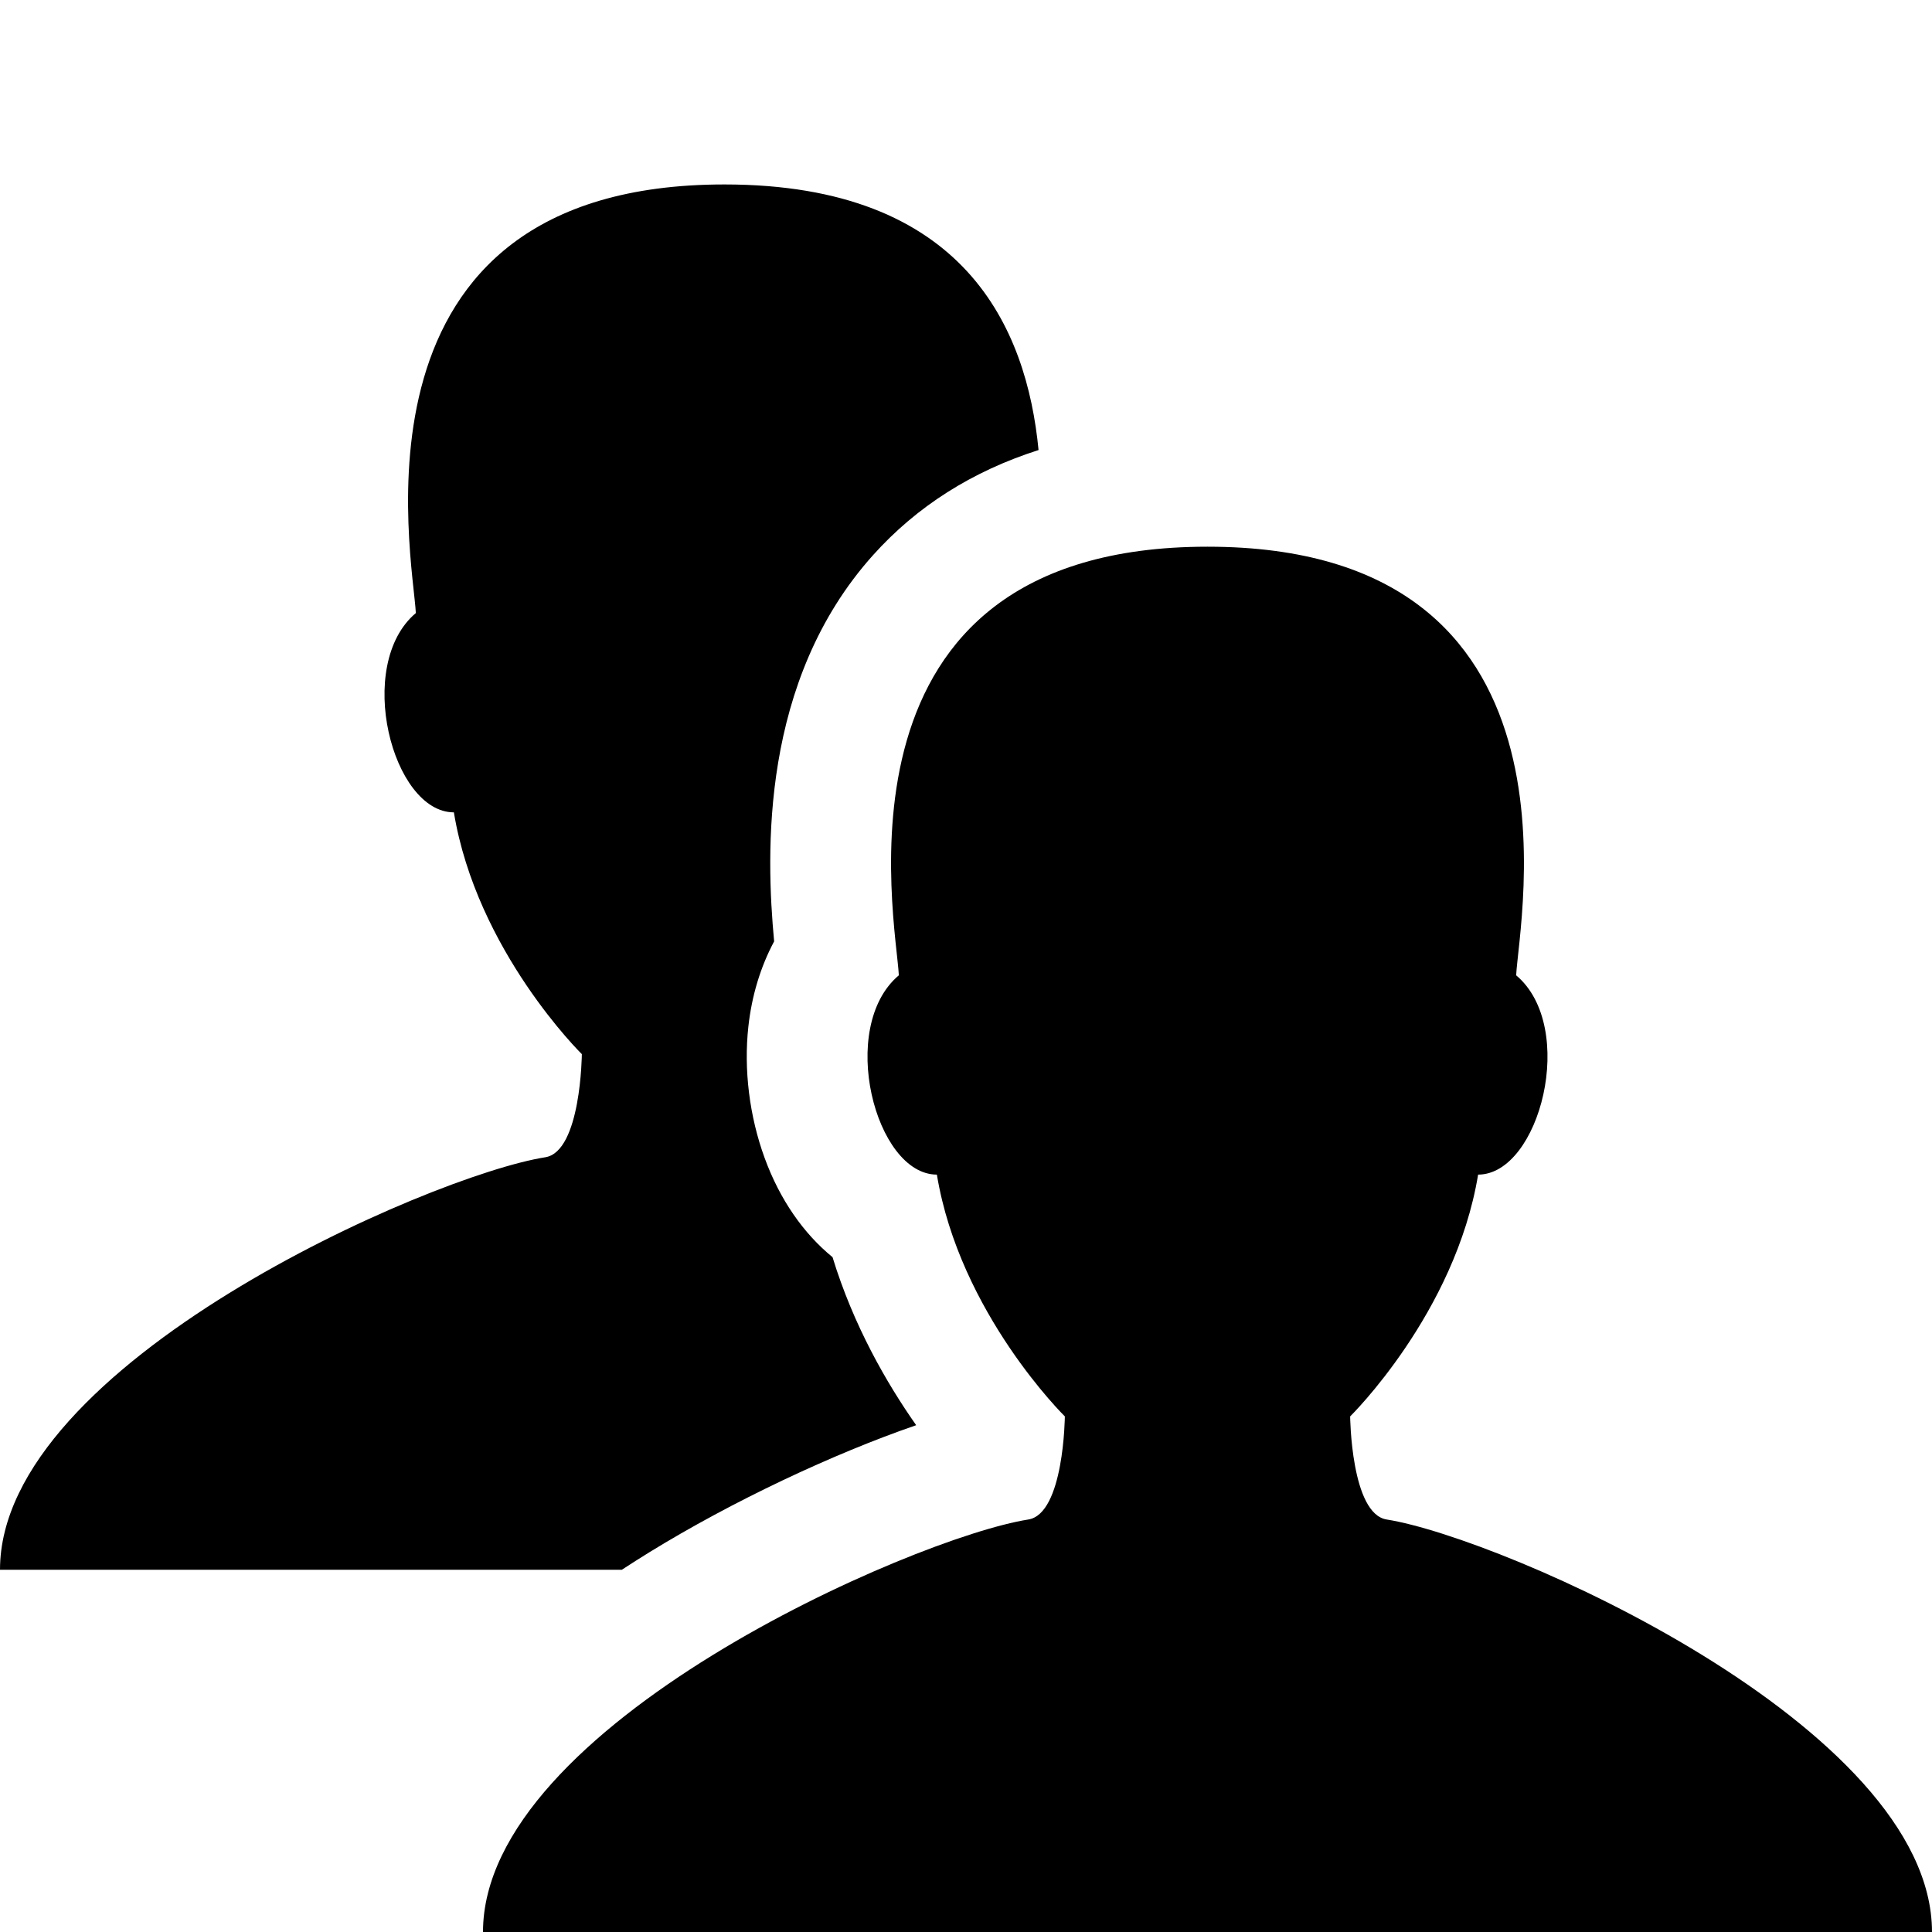
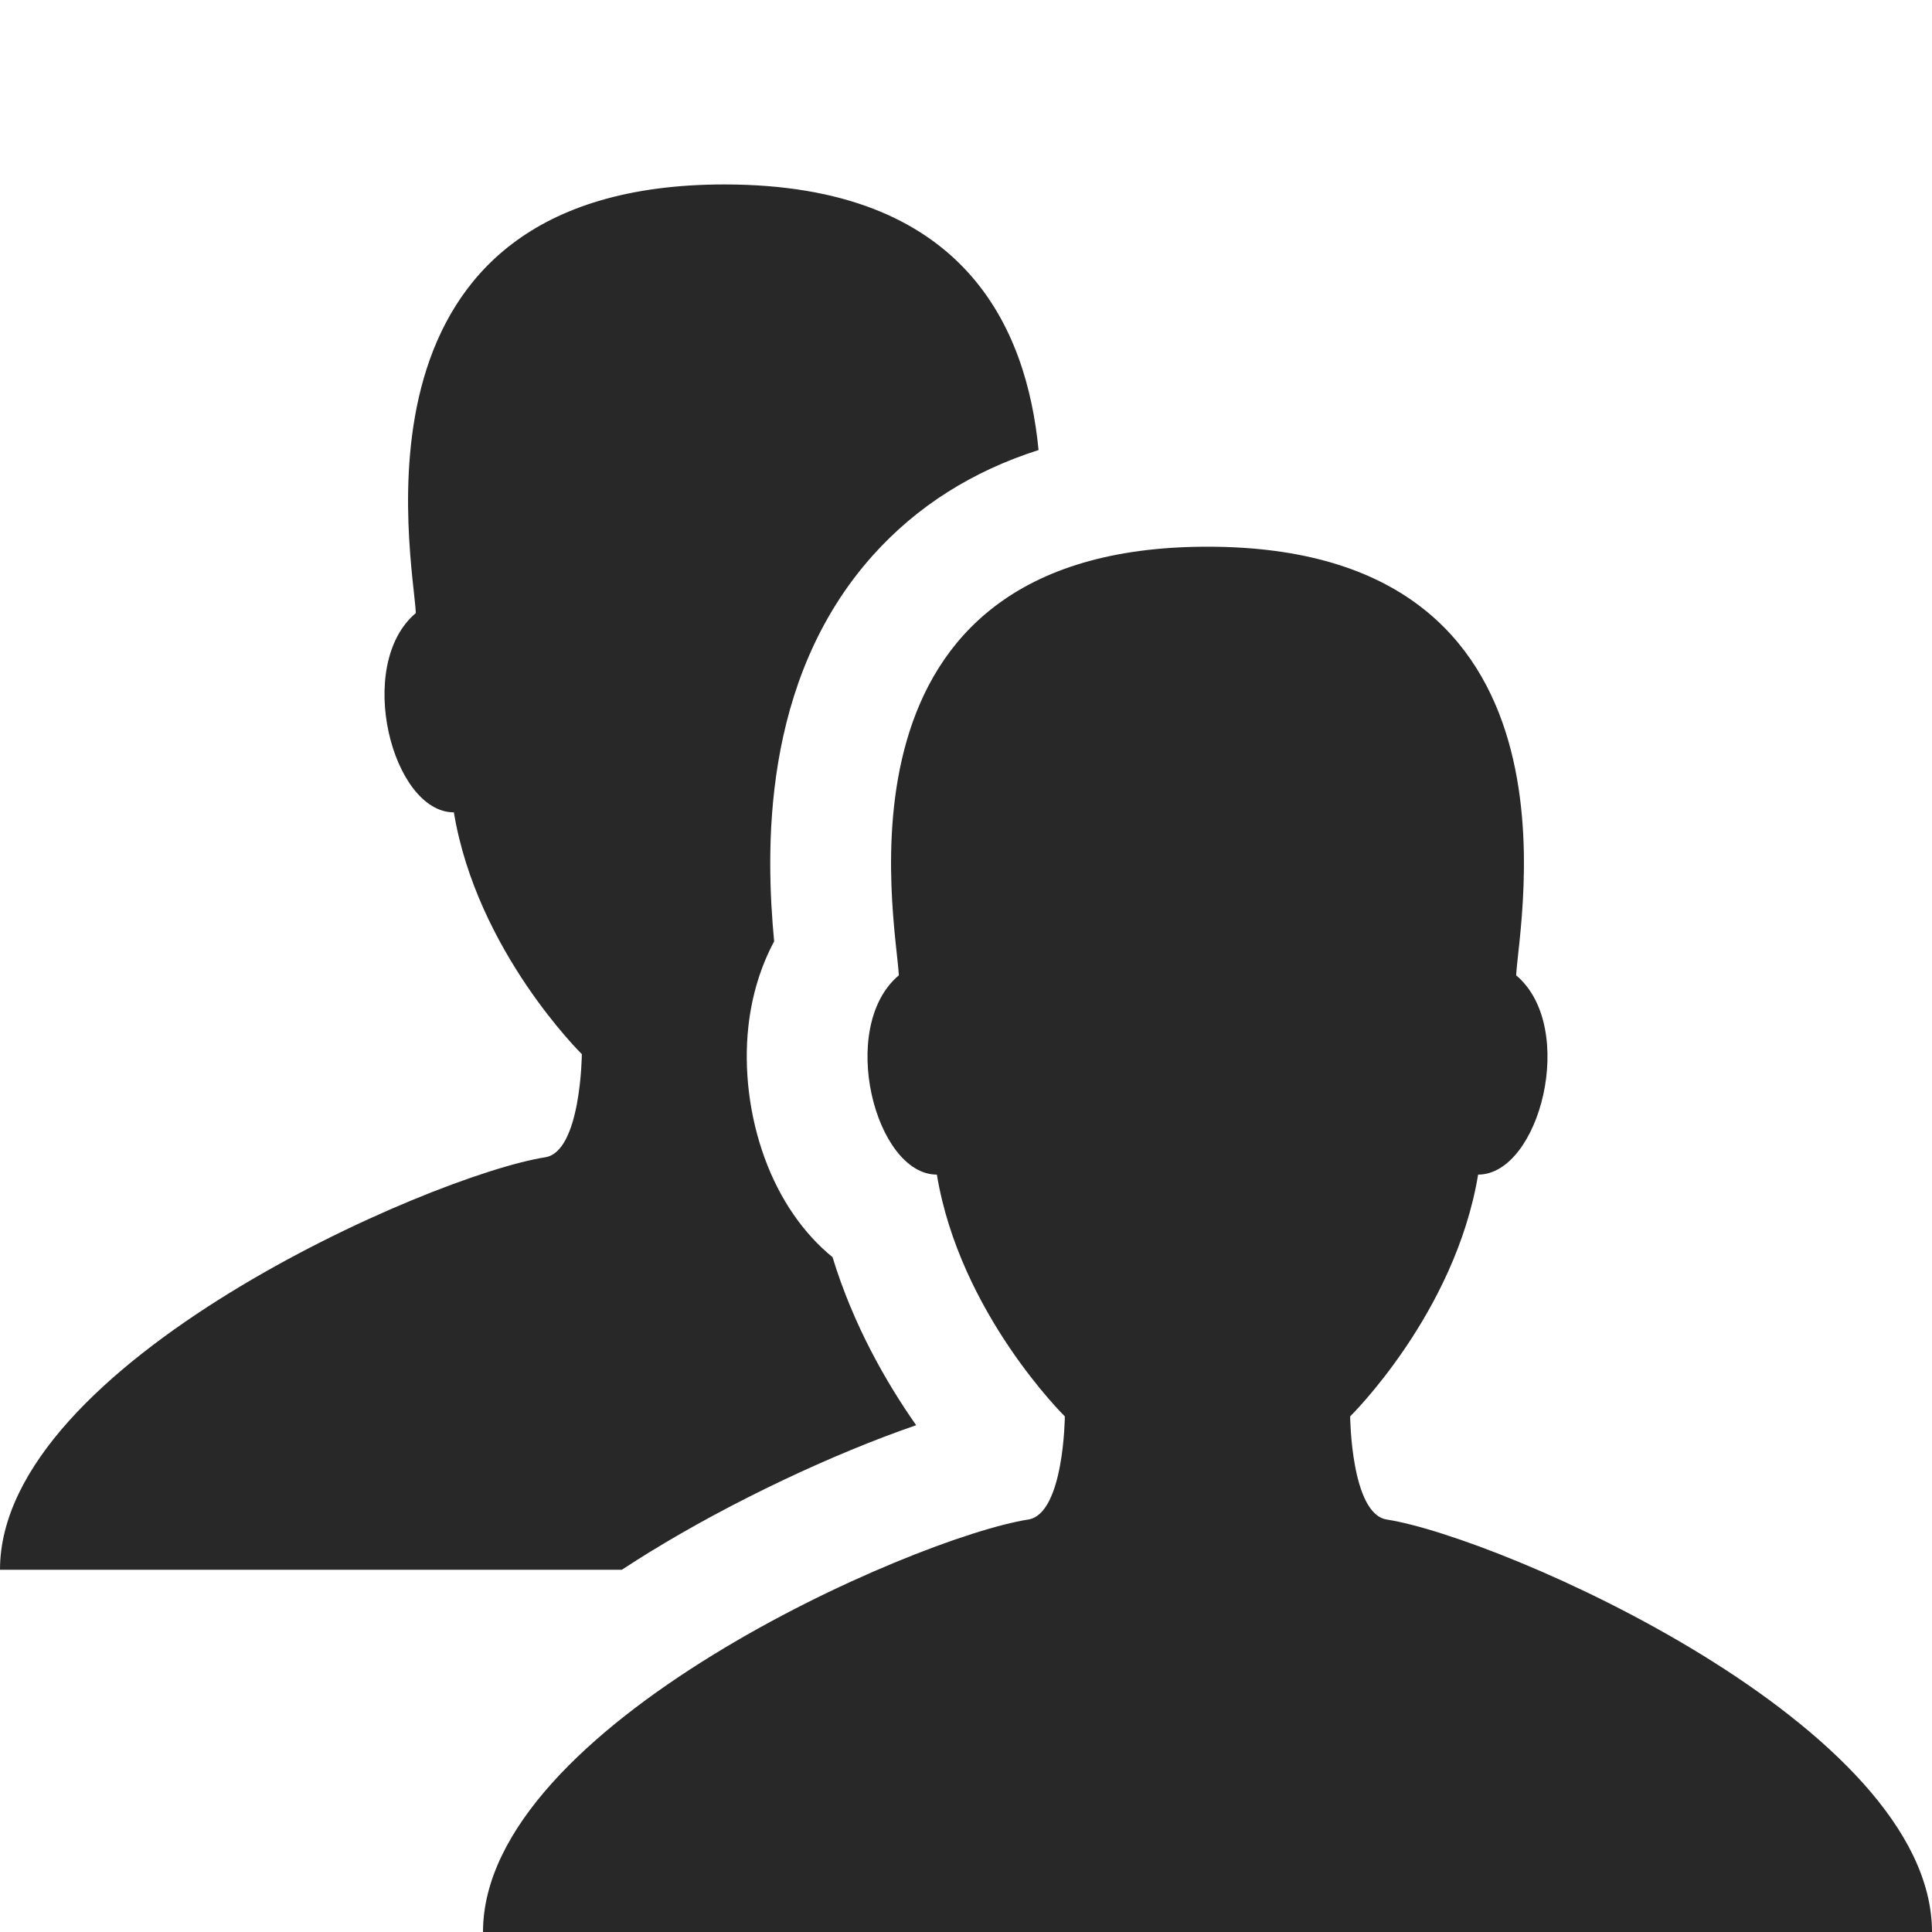
- <svg xmlns="http://www.w3.org/2000/svg" fill="#000000" viewBox="0 0 512 512">
+ <svg xmlns="http://www.w3.org/2000/svg" fill="#282828" viewBox="0 0 512 512">
  <path d="m367.497,402.687c-9.476-1.494-9.692-27.327-9.692-27.327s27.844-27.328 33.912-64.076c16.326,0 26.407-39.069 10.082-52.814 .681-14.47 20.984-113.588-81.799-113.588s-82.479,99.118-81.799,113.588c-16.327,13.745-6.244,52.814 10.081,52.814 6.067,36.748 33.913,64.076 33.913,64.076s-.216,25.833-9.692,27.327c-30.524,4.816-144.503,54.658-144.503,109.313h192 192c0-54.655-113.979-104.497-144.503-109.313zm-195.47,8.718c22.047-13.575 48.813-26.154 70.769-33.712-7.876-11.216-16.647-26.468-22.165-44.531-7.703-6.283-13.972-15.266-17.999-26.301-4.033-11.052-5.561-23.426-4.304-34.842 .902-8.196 3.239-15.833 6.825-22.544-2.175-23.293-3.707-69.017 26.224-102.366 11.607-12.933 26.278-22.23 43.85-27.843-3.137-32.38-19.58-70.385-83.227-70.385-102.782,0-82.479,99.118-81.799,113.588-16.327,13.745-6.244,52.814 10.081,52.814 6.067,36.748 33.913,64.076 33.913,64.076s-.216,25.833-9.692,27.327c-30.524,4.817-144.503,54.659-144.503,109.314h164.798c2.355-1.537 4.753-3.07 7.229-4.595z" />
</svg>
